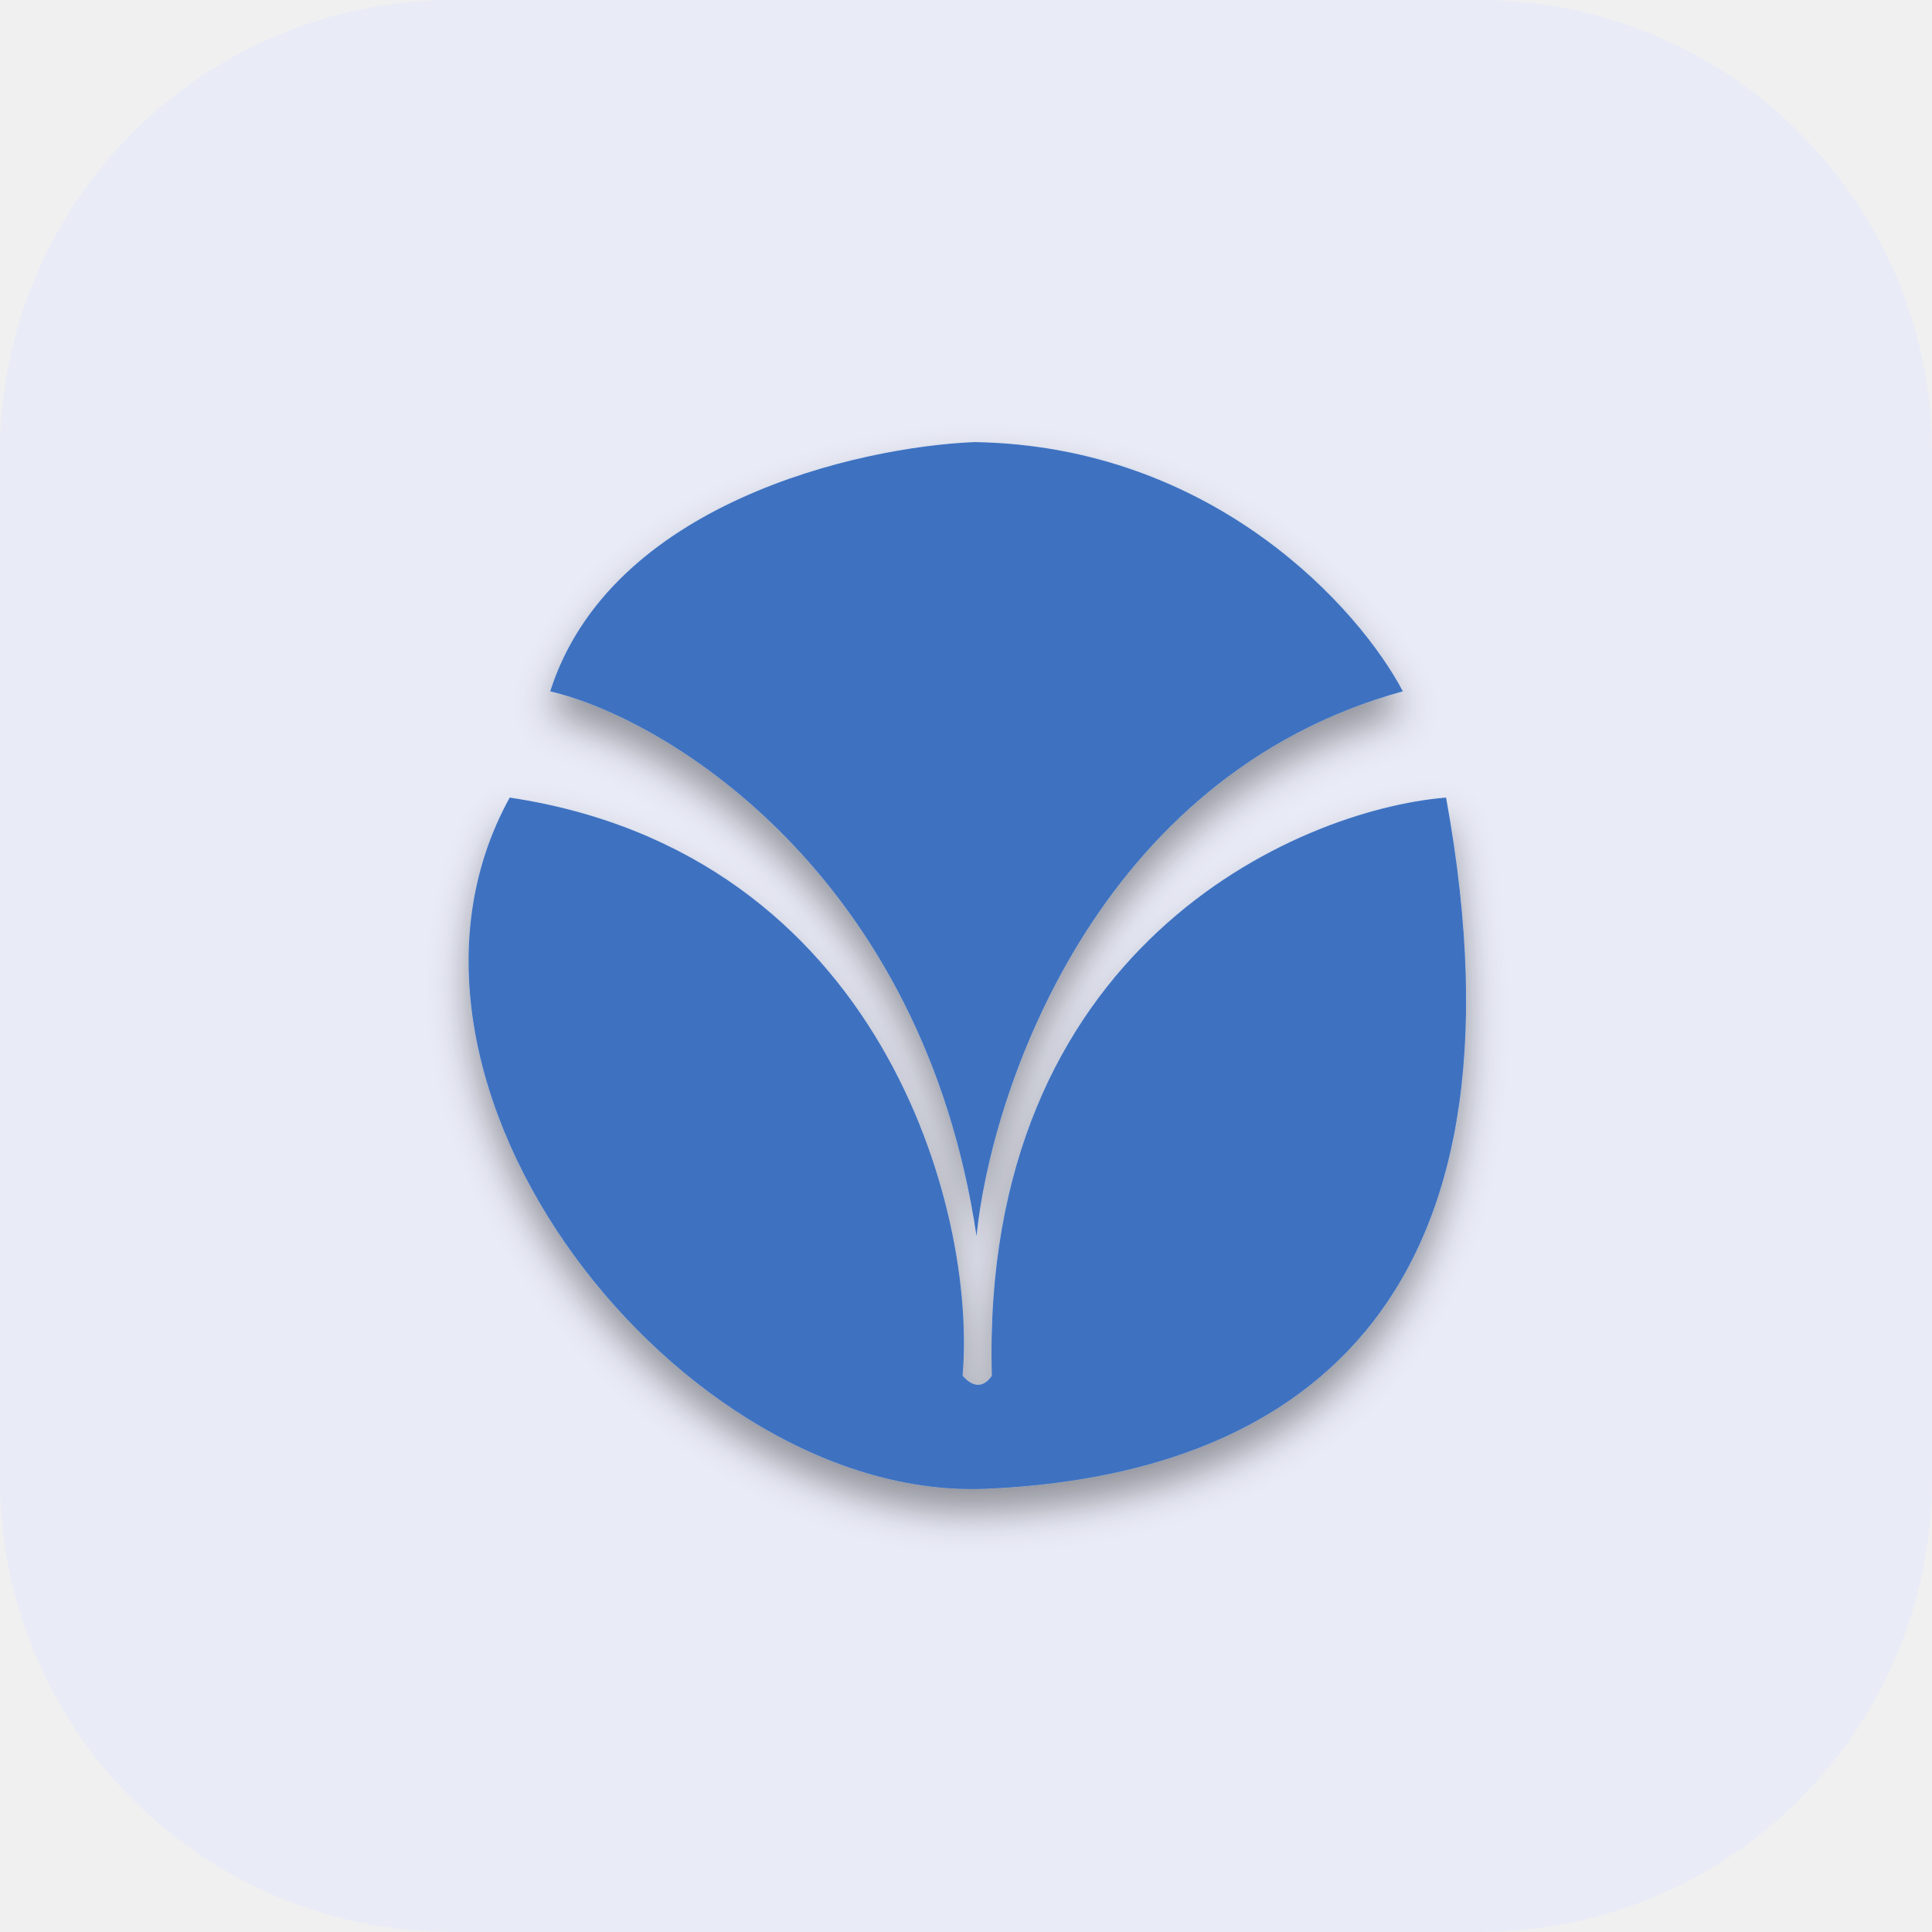
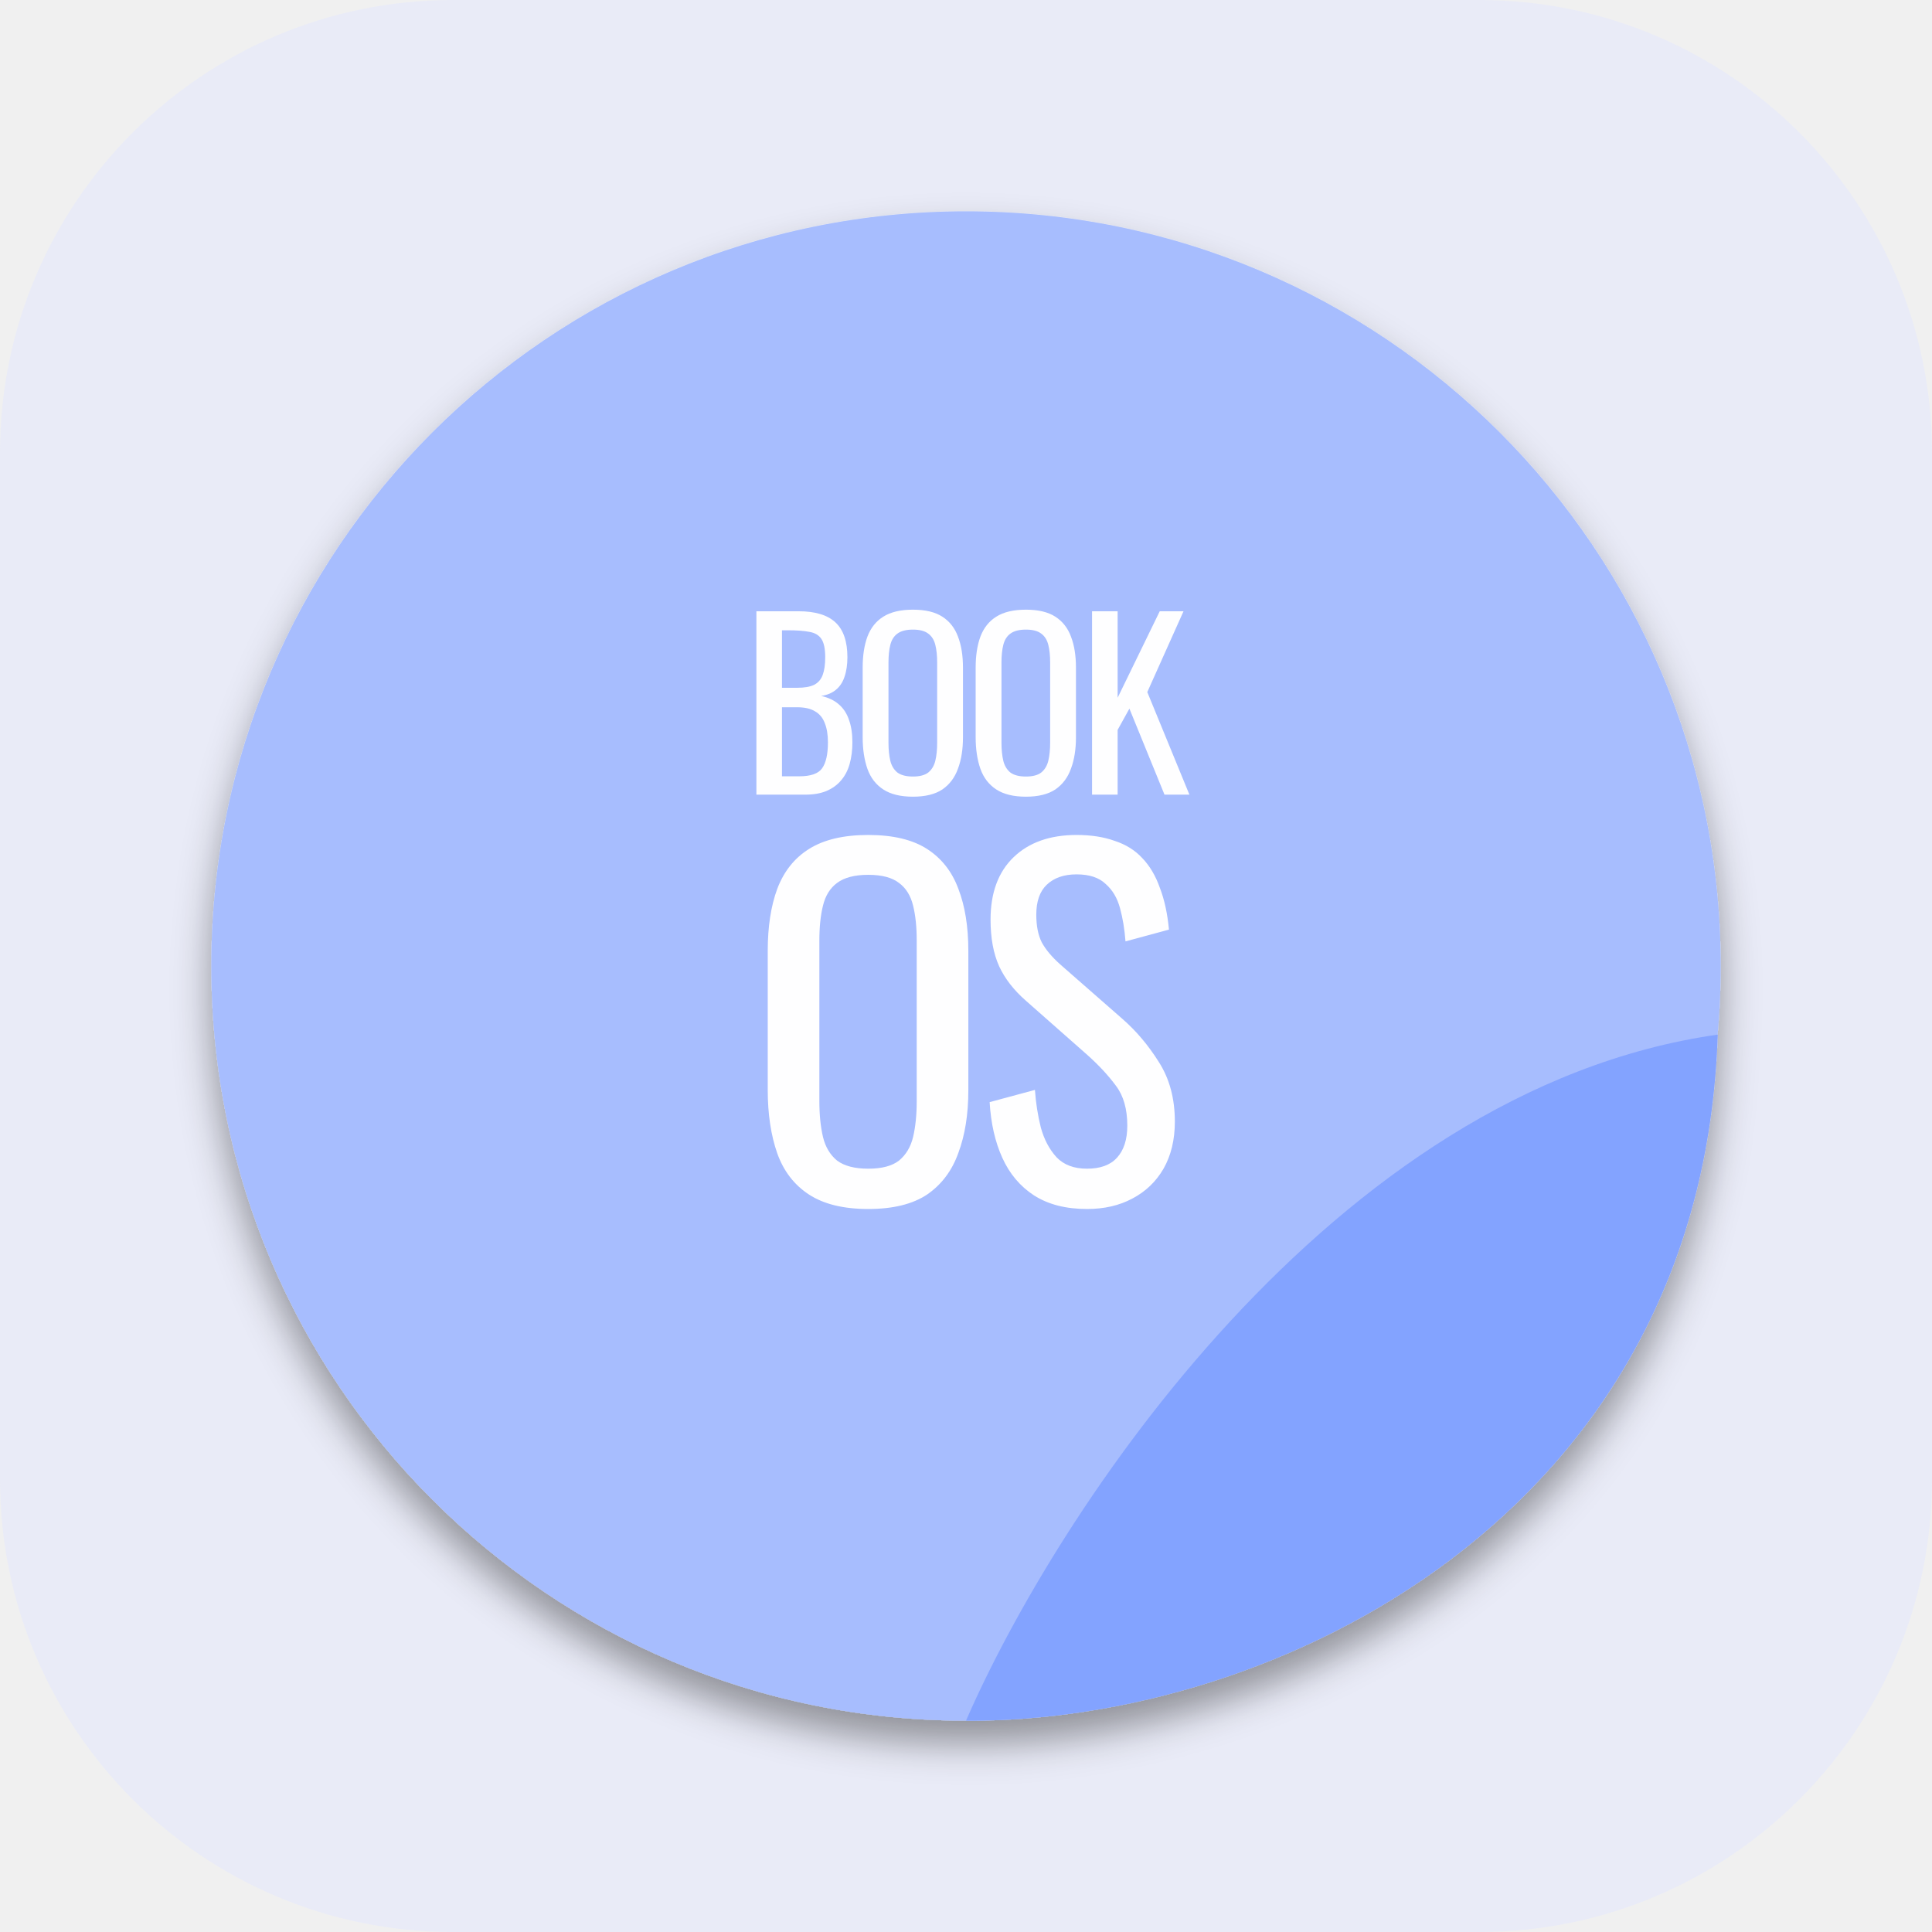
<svg xmlns="http://www.w3.org/2000/svg" width="512" height="512" viewBox="0 0 512 512" fill="none">
  <rect width="512" height="512" rx="120" fill="#E9EBF7" />
  <defs>
    <filter id="logoShadow" x="-20%" y="-20%" width="140%" height="140%">
      <feDropShadow dx="0" dy="6" stdDeviation="5" flood-color="#000000" flood-opacity="0.4" />
    </filter>
  </defs>
  <g transform="translate(0.00, 0.00) scale(1.000)" filter="url(#logoShadow)" opacity="0.95">
-     <g transform="translate(56.32,56.32) scale(0.78)">
-       <path d="M262.702 433.616C159.621 438.012 47.017 296.535 100.975 198.775C227.3 217.818 259.733 339.149 254.834 395.209C259.937 401.01 263.439 397.219 264.783 395.209C260.833 250.195 367.961 203.002 419.109 198.775C451.031 374.06 365.784 429.22 262.702 433.616Z" fill="#356CBE" />
-       <path d="M259.573 347.778C241.434 225.614 155.225 172.245 114.735 162.682C135.096 98.823 219.315 79.62 258.879 78C340.506 79.296 389.912 134.994 404.411 162.682C299.646 191.557 264.432 299.344 259.573 347.778Z" fill="#356CBE" />
+     <g transform="translate(56,56) scale(0.5)">
+       <ellipse cx="400" cy="399.999" rx="400" ry="399.999" fill="#A4BBFE" />
+       <path d="M400 800C447.443 690.909 593.551 465.456 798.438 436.365C790.152 692.373 562.052 801.048 400 800Z" fill="#7E9FFF" />
+       <path d="M288.903 309.181V211.981H311.223C315.623 211.981 319.423 212.461 322.623 213.421C325.903 214.381 328.623 215.861 330.783 217.861C332.943 219.861 334.543 222.421 335.583 225.541C336.623 228.581 337.143 232.181 337.143 236.341C337.143 240.341 336.623 243.821 335.583 246.781C334.623 249.661 333.103 251.941 331.023 253.621C329.023 255.301 326.423 256.381 323.223 256.861C327.143 257.741 330.303 259.261 332.703 261.421C335.103 263.501 336.863 266.221 337.983 269.581C339.183 272.861 339.783 276.821 339.783 281.461C339.783 285.621 339.303 289.421 338.343 292.861C337.383 296.301 335.863 299.221 333.783 301.621C331.783 304.021 329.183 305.901 325.983 307.261C322.863 308.541 319.143 309.181 314.823 309.181H288.903ZM302.463 299.461H311.583C317.663 299.461 321.703 298.061 323.703 295.261C325.783 292.381 326.823 287.781 326.823 281.461C326.823 277.381 326.263 273.981 325.143 271.261C324.103 268.461 322.383 266.381 319.983 265.021C317.663 263.581 314.503 262.861 310.503 262.861H302.463V299.461ZM302.463 252.541H310.503C314.343 252.541 317.343 252.021 319.503 250.981C321.663 249.861 323.183 248.101 324.063 245.701C324.943 243.301 325.383 240.181 325.383 236.341C325.383 231.861 324.703 228.621 323.343 226.621C321.983 224.621 319.863 223.381 316.983 222.901C314.103 222.341 310.343 222.061 305.703 222.061H302.463V252.541ZM371.873 310.261C365.313 310.261 360.073 308.981 356.153 306.421C352.233 303.861 349.433 300.221 347.753 295.501C346.073 290.701 345.233 285.101 345.233 278.701V241.861C345.233 235.461 346.073 229.981 347.753 225.421C349.513 220.781 352.313 217.261 356.153 214.861C360.073 212.381 365.313 211.141 371.873 211.141C378.433 211.141 383.633 212.381 387.473 214.861C391.313 217.341 394.073 220.861 395.753 225.421C397.513 229.981 398.393 235.461 398.393 241.861V278.821C398.393 285.141 397.513 290.661 395.753 295.381C394.073 300.101 391.313 303.781 387.473 306.421C383.633 308.981 378.433 310.261 371.873 310.261ZM371.873 299.581C375.473 299.581 378.193 298.861 380.033 297.421C381.873 295.901 383.113 293.821 383.753 291.181C384.393 288.461 384.713 285.301 384.713 281.701V239.101C384.713 235.501 384.393 232.421 383.753 229.861C383.113 227.221 381.873 225.221 380.033 223.861C378.193 222.421 375.473 221.701 371.873 221.701C368.273 221.701 365.513 222.421 363.593 223.861C361.753 225.221 360.513 227.221 359.873 229.861C359.233 232.421 358.913 235.501 358.913 239.101V281.701C358.913 285.301 359.233 288.461 359.873 291.181C360.513 293.821 361.753 295.901 363.593 297.421C365.513 298.861 368.273 299.581 371.873 299.581ZM431.76 310.261C425.2 310.261 419.96 308.981 416.04 306.421C412.12 303.861 409.32 300.221 407.64 295.501C405.96 290.701 405.12 285.101 405.12 278.701V241.861C405.12 235.461 405.96 229.981 407.64 225.421C409.4 220.781 412.2 217.261 416.04 214.861C419.96 212.381 425.2 211.141 431.76 211.141C438.32 211.141 443.52 212.381 447.36 214.861C451.2 217.341 453.96 220.861 455.64 225.421C457.4 229.981 458.28 235.461 458.28 241.861V278.821C458.28 285.141 457.4 290.661 455.64 295.381C453.96 300.101 451.2 303.781 447.36 306.421C443.52 308.981 438.32 310.261 431.76 310.261ZM431.76 299.581C435.36 299.581 438.08 298.861 439.92 297.421C441.76 295.901 443 293.821 443.64 291.181C444.28 288.461 444.6 285.301 444.6 281.701V239.101C444.6 235.501 444.28 232.421 443.64 229.861C443 227.221 441.76 225.221 439.92 223.861C438.08 222.421 435.36 221.701 431.76 221.701C428.16 221.701 425.4 222.421 423.48 223.861C421.64 225.221 420.4 227.221 419.76 229.861C419.12 232.421 418.8 235.501 418.8 239.101V281.701C418.8 285.301 419.12 288.461 419.76 291.181C420.4 293.821 421.64 295.901 423.48 297.421C425.4 298.861 428.16 299.581 431.76 299.581ZM466.808 309.181V211.981H480.368V257.821L502.688 211.981H515.288L496.088 254.821L518.408 309.181H505.208L486.608 263.581L480.368 274.861V309.181H466.808Z" fill="white" />
+       <path d="M348.199 528.792C335.079 528.792 324.599 526.232 316.759 521.112C308.919 515.992 303.319 508.712 299.959 499.272C296.599 489.672 294.919 478.472 294.919 465.672V391.992C294.919 379.192 296.599 368.232 299.959 359.112C303.479 349.832 309.079 342.792 316.759 337.992C324.599 333.032 335.079 330.552 348.199 330.552C361.319 330.552 371.719 333.032 379.399 337.992C387.079 342.952 392.599 349.992 395.959 359.112C399.479 368.232 401.239 379.192 401.239 391.992V465.912C401.239 478.552 399.479 489.592 395.959 499.032C392.599 508.472 387.079 515.832 379.399 521.112C371.719 526.232 361.319 528.792 348.199 528.792ZM348.199 507.432C355.399 507.432 360.839 505.992 364.519 503.112C368.199 500.072 370.679 495.912 371.959 490.632C373.239 485.192 373.879 478.872 373.879 471.672V386.472C373.879 379.272 373.239 373.112 371.959 367.992C370.679 362.712 368.199 358.712 364.519 355.992C360.839 353.112 355.399 351.672 348.199 351.672C340.999 351.672 335.479 353.112 331.639 355.992C327.959 358.712 325.479 362.712 324.199 367.992C322.919 373.112 322.279 379.272 322.279 386.472V471.672C322.279 478.872 322.919 485.192 324.199 490.632C325.479 495.912 327.959 500.072 331.639 503.112C335.479 505.992 340.999 507.432 348.199 507.432ZM464.134 528.792C452.934 528.792 443.574 526.392 436.054 521.592C428.694 516.792 423.094 510.152 419.254 501.672C415.414 493.192 413.174 483.352 412.534 472.152L436.534 465.672C437.014 472.552 438.054 479.192 439.654 485.592C441.414 491.992 444.214 497.272 448.054 501.432C451.894 505.432 457.254 507.432 464.134 507.432C471.174 507.432 476.454 505.512 479.974 501.672C483.654 497.672 485.494 491.992 485.494 484.632C485.494 475.832 483.494 468.792 479.494 463.512C475.494 458.072 470.454 452.632 464.374 447.192L431.734 418.392C425.334 412.792 420.614 406.712 417.574 400.152C414.534 393.432 413.014 385.192 413.014 375.432C413.014 361.192 417.094 350.152 425.254 342.312C433.414 334.472 444.534 330.552 458.614 330.552C466.294 330.552 473.014 331.592 478.774 333.672C484.694 335.592 489.574 338.632 493.414 342.792C497.414 346.952 500.534 352.232 502.774 358.632C505.174 364.872 506.774 372.232 507.574 380.712L484.534 386.952C484.054 380.552 483.094 374.712 481.654 369.432C480.214 363.992 477.654 359.672 473.974 356.472C470.454 353.112 465.334 351.432 458.614 351.432C451.894 351.432 446.614 353.272 442.774 356.952C439.094 360.472 437.254 365.752 437.254 372.792C437.254 378.712 438.214 383.592 440.134 387.432C442.214 391.272 445.494 395.192 449.974 399.192L482.854 427.992C490.214 434.392 496.694 442.072 502.294 451.032C507.894 459.832 510.694 470.312 510.694 482.472C510.694 492.072 508.694 500.392 504.694 507.432C500.694 514.312 495.174 519.592 488.134 523.272C481.254 526.952 473.254 528.792 464.134 528.792Z" fill="white" />
    </g>
  </g>
</svg>
